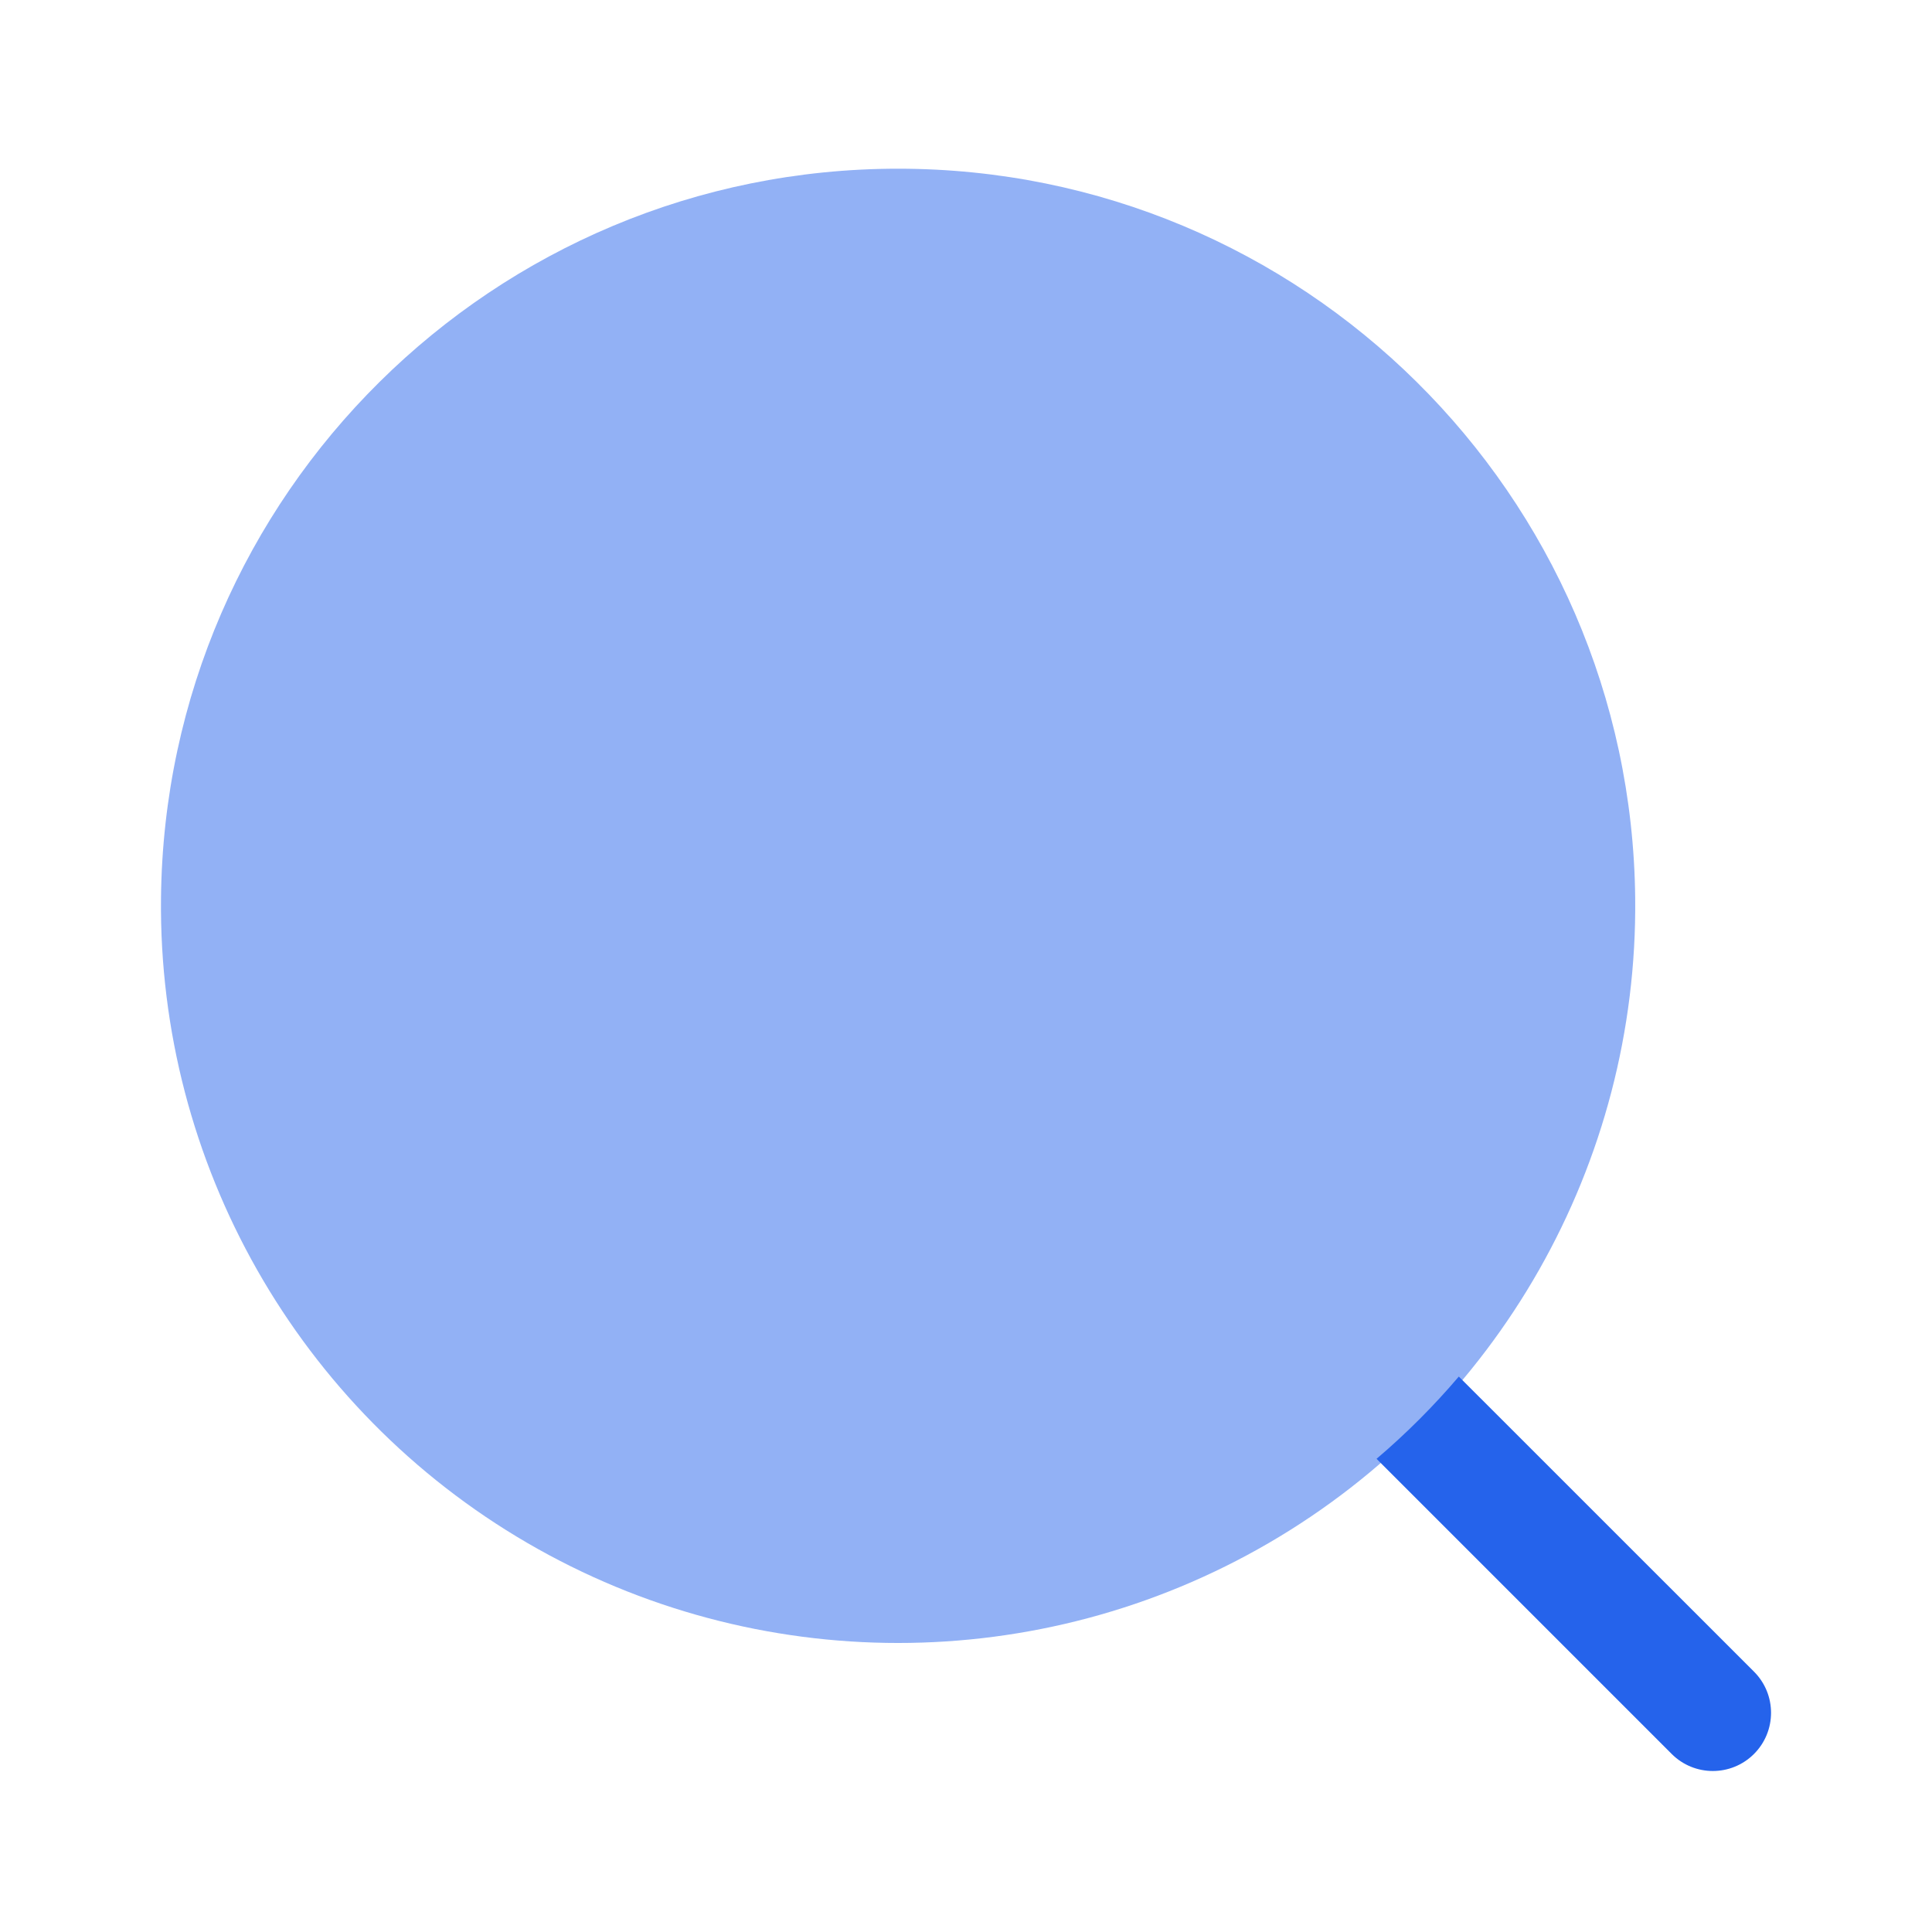
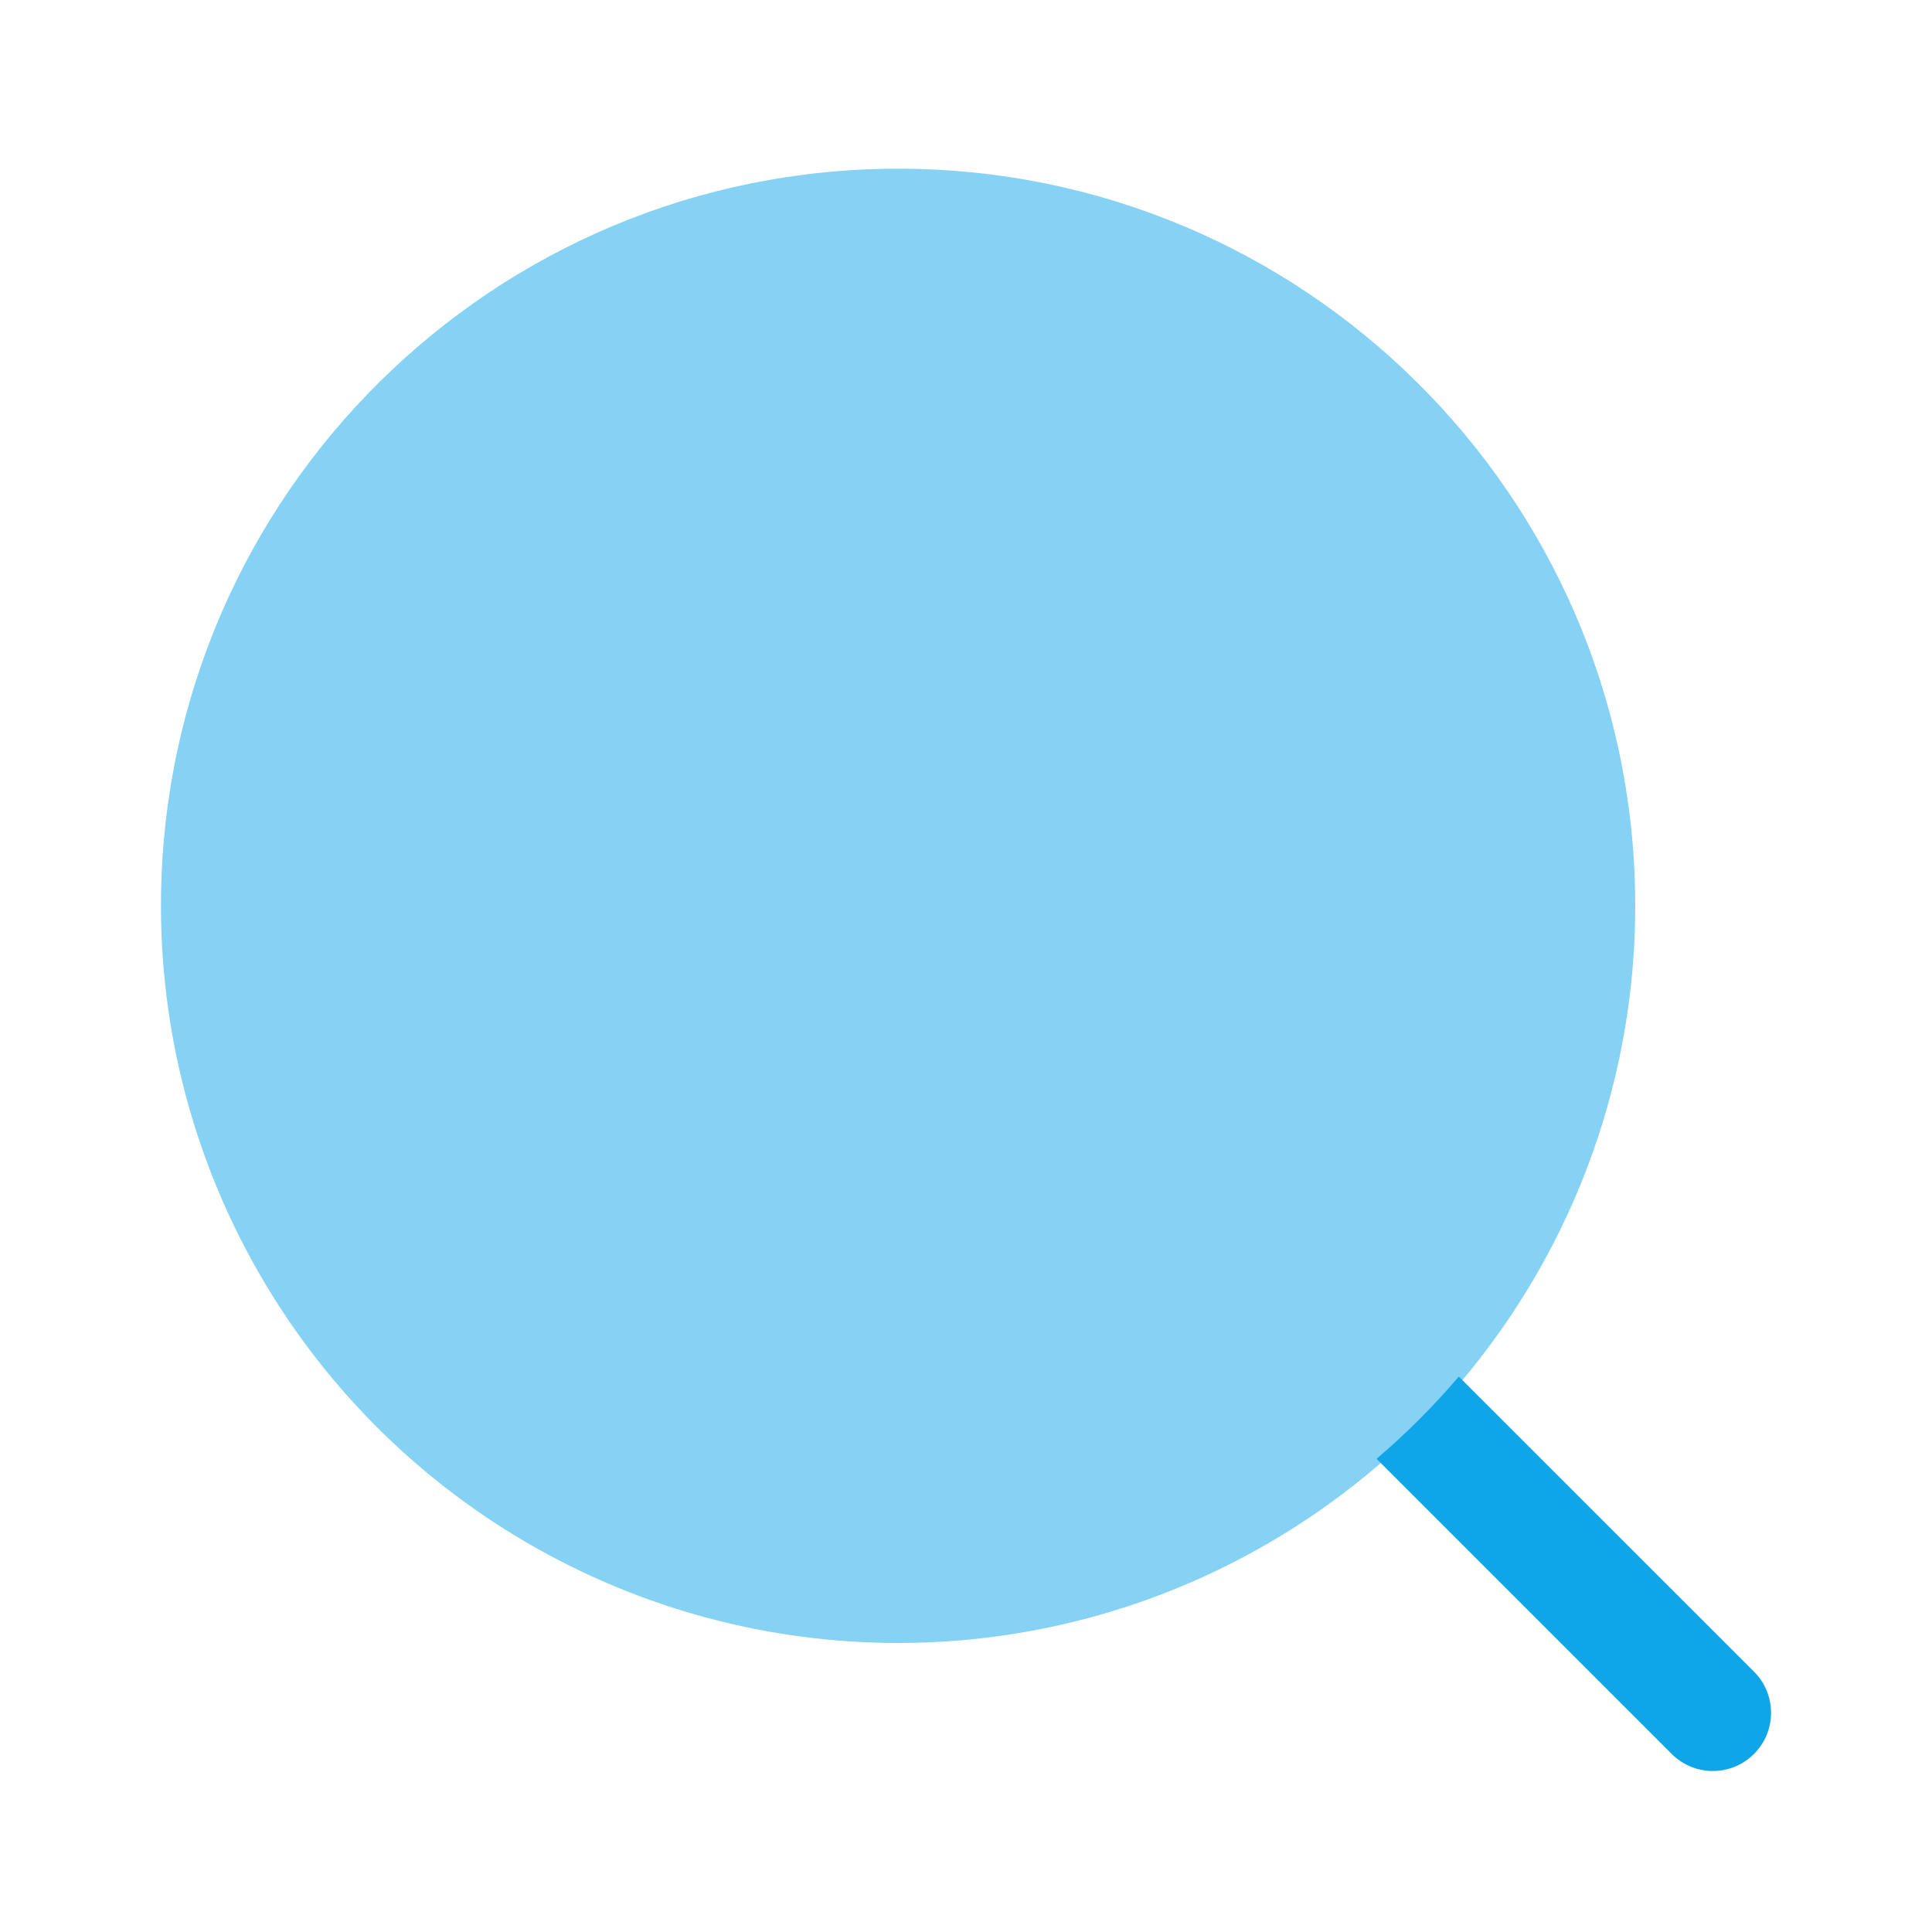
<svg xmlns="http://www.w3.org/2000/svg" width="1em" height="1em" viewBox="0 0 24 24">
-   <path fill="#2563eb" d="M20.313 11.157a9.157 9.157 0 1 1-18.313 0a9.157 9.157 0 0 1 18.313 0" opacity=".5" />
-   <path fill="#2563eb" d="m17.1 18.122l3.666 3.666a.723.723 0 0 0 1.023-1.022L18.122 17.1a9 9 0 0 1-1.022 1.022" />
+   <path fill="#0ea5e9" d="M20.313 11.157a9.157 9.157 0 1 1-18.313 0a9.157 9.157 0 0 1 18.313 0" opacity=".5" />
+   <path fill="#0ea5e9" d="m17.1 18.122l3.666 3.666a.723.723 0 0 0 1.023-1.022L18.122 17.1a9 9 0 0 1-1.022 1.022" />
</svg>
